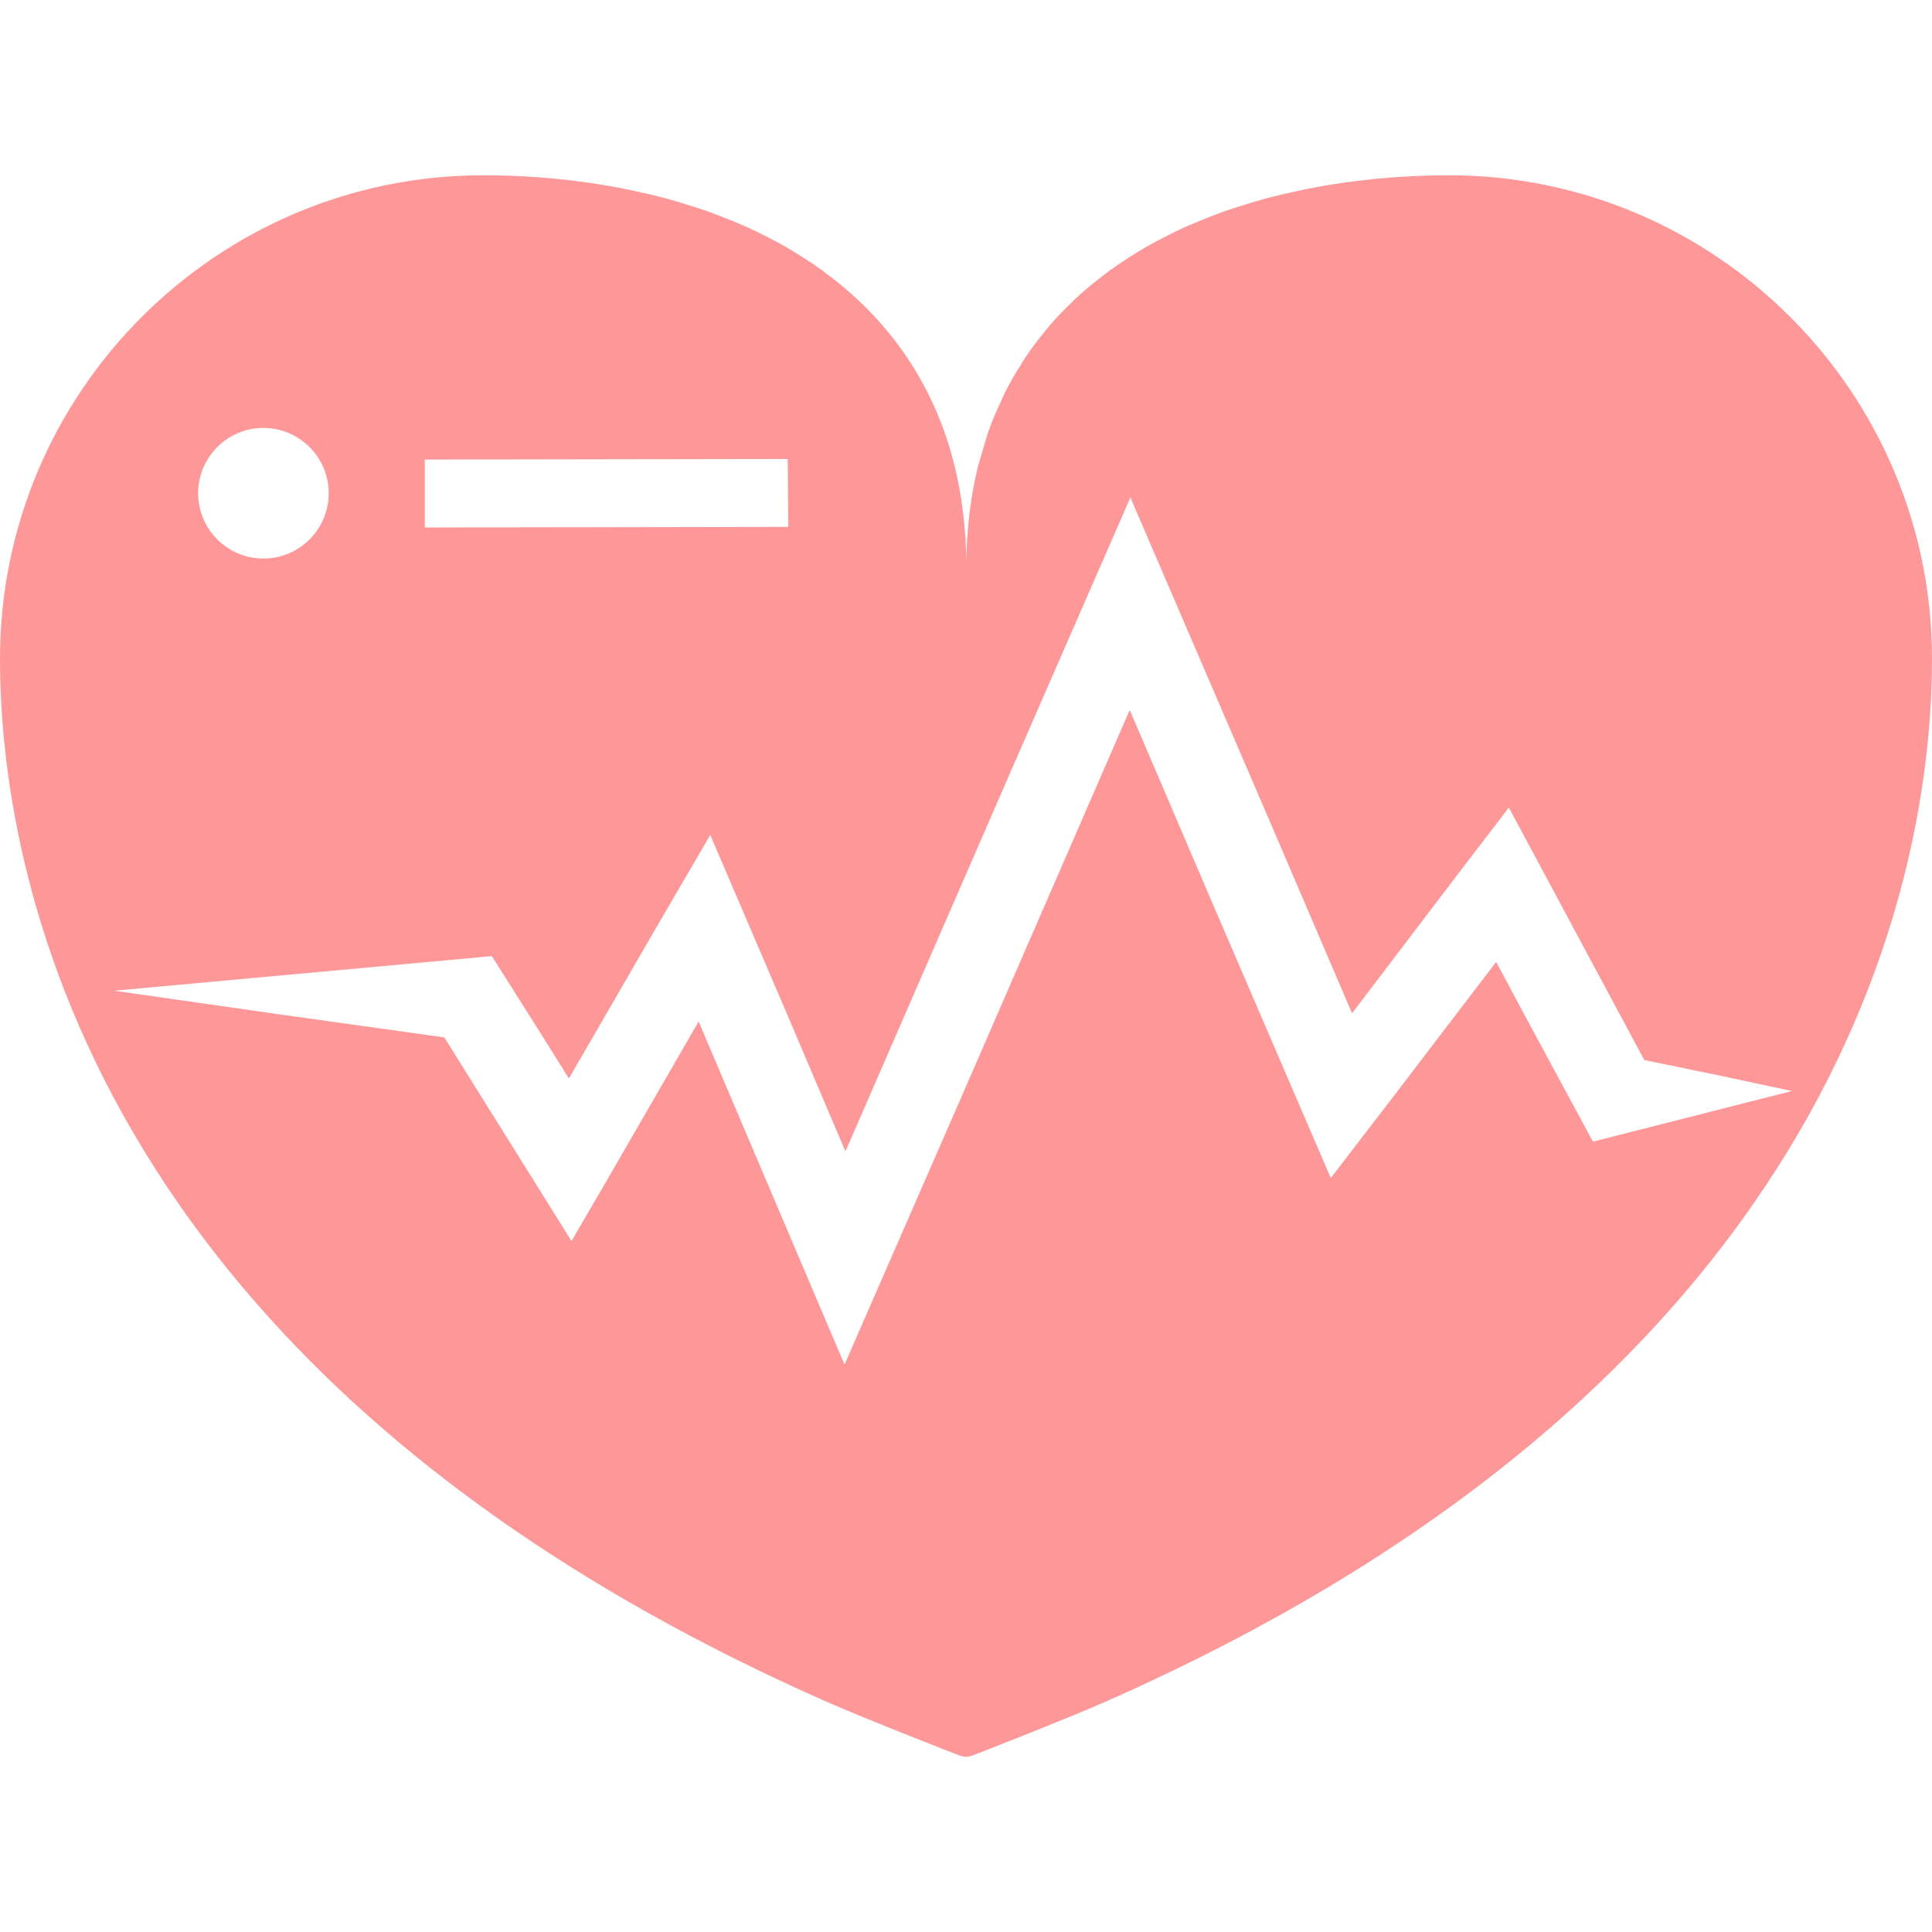
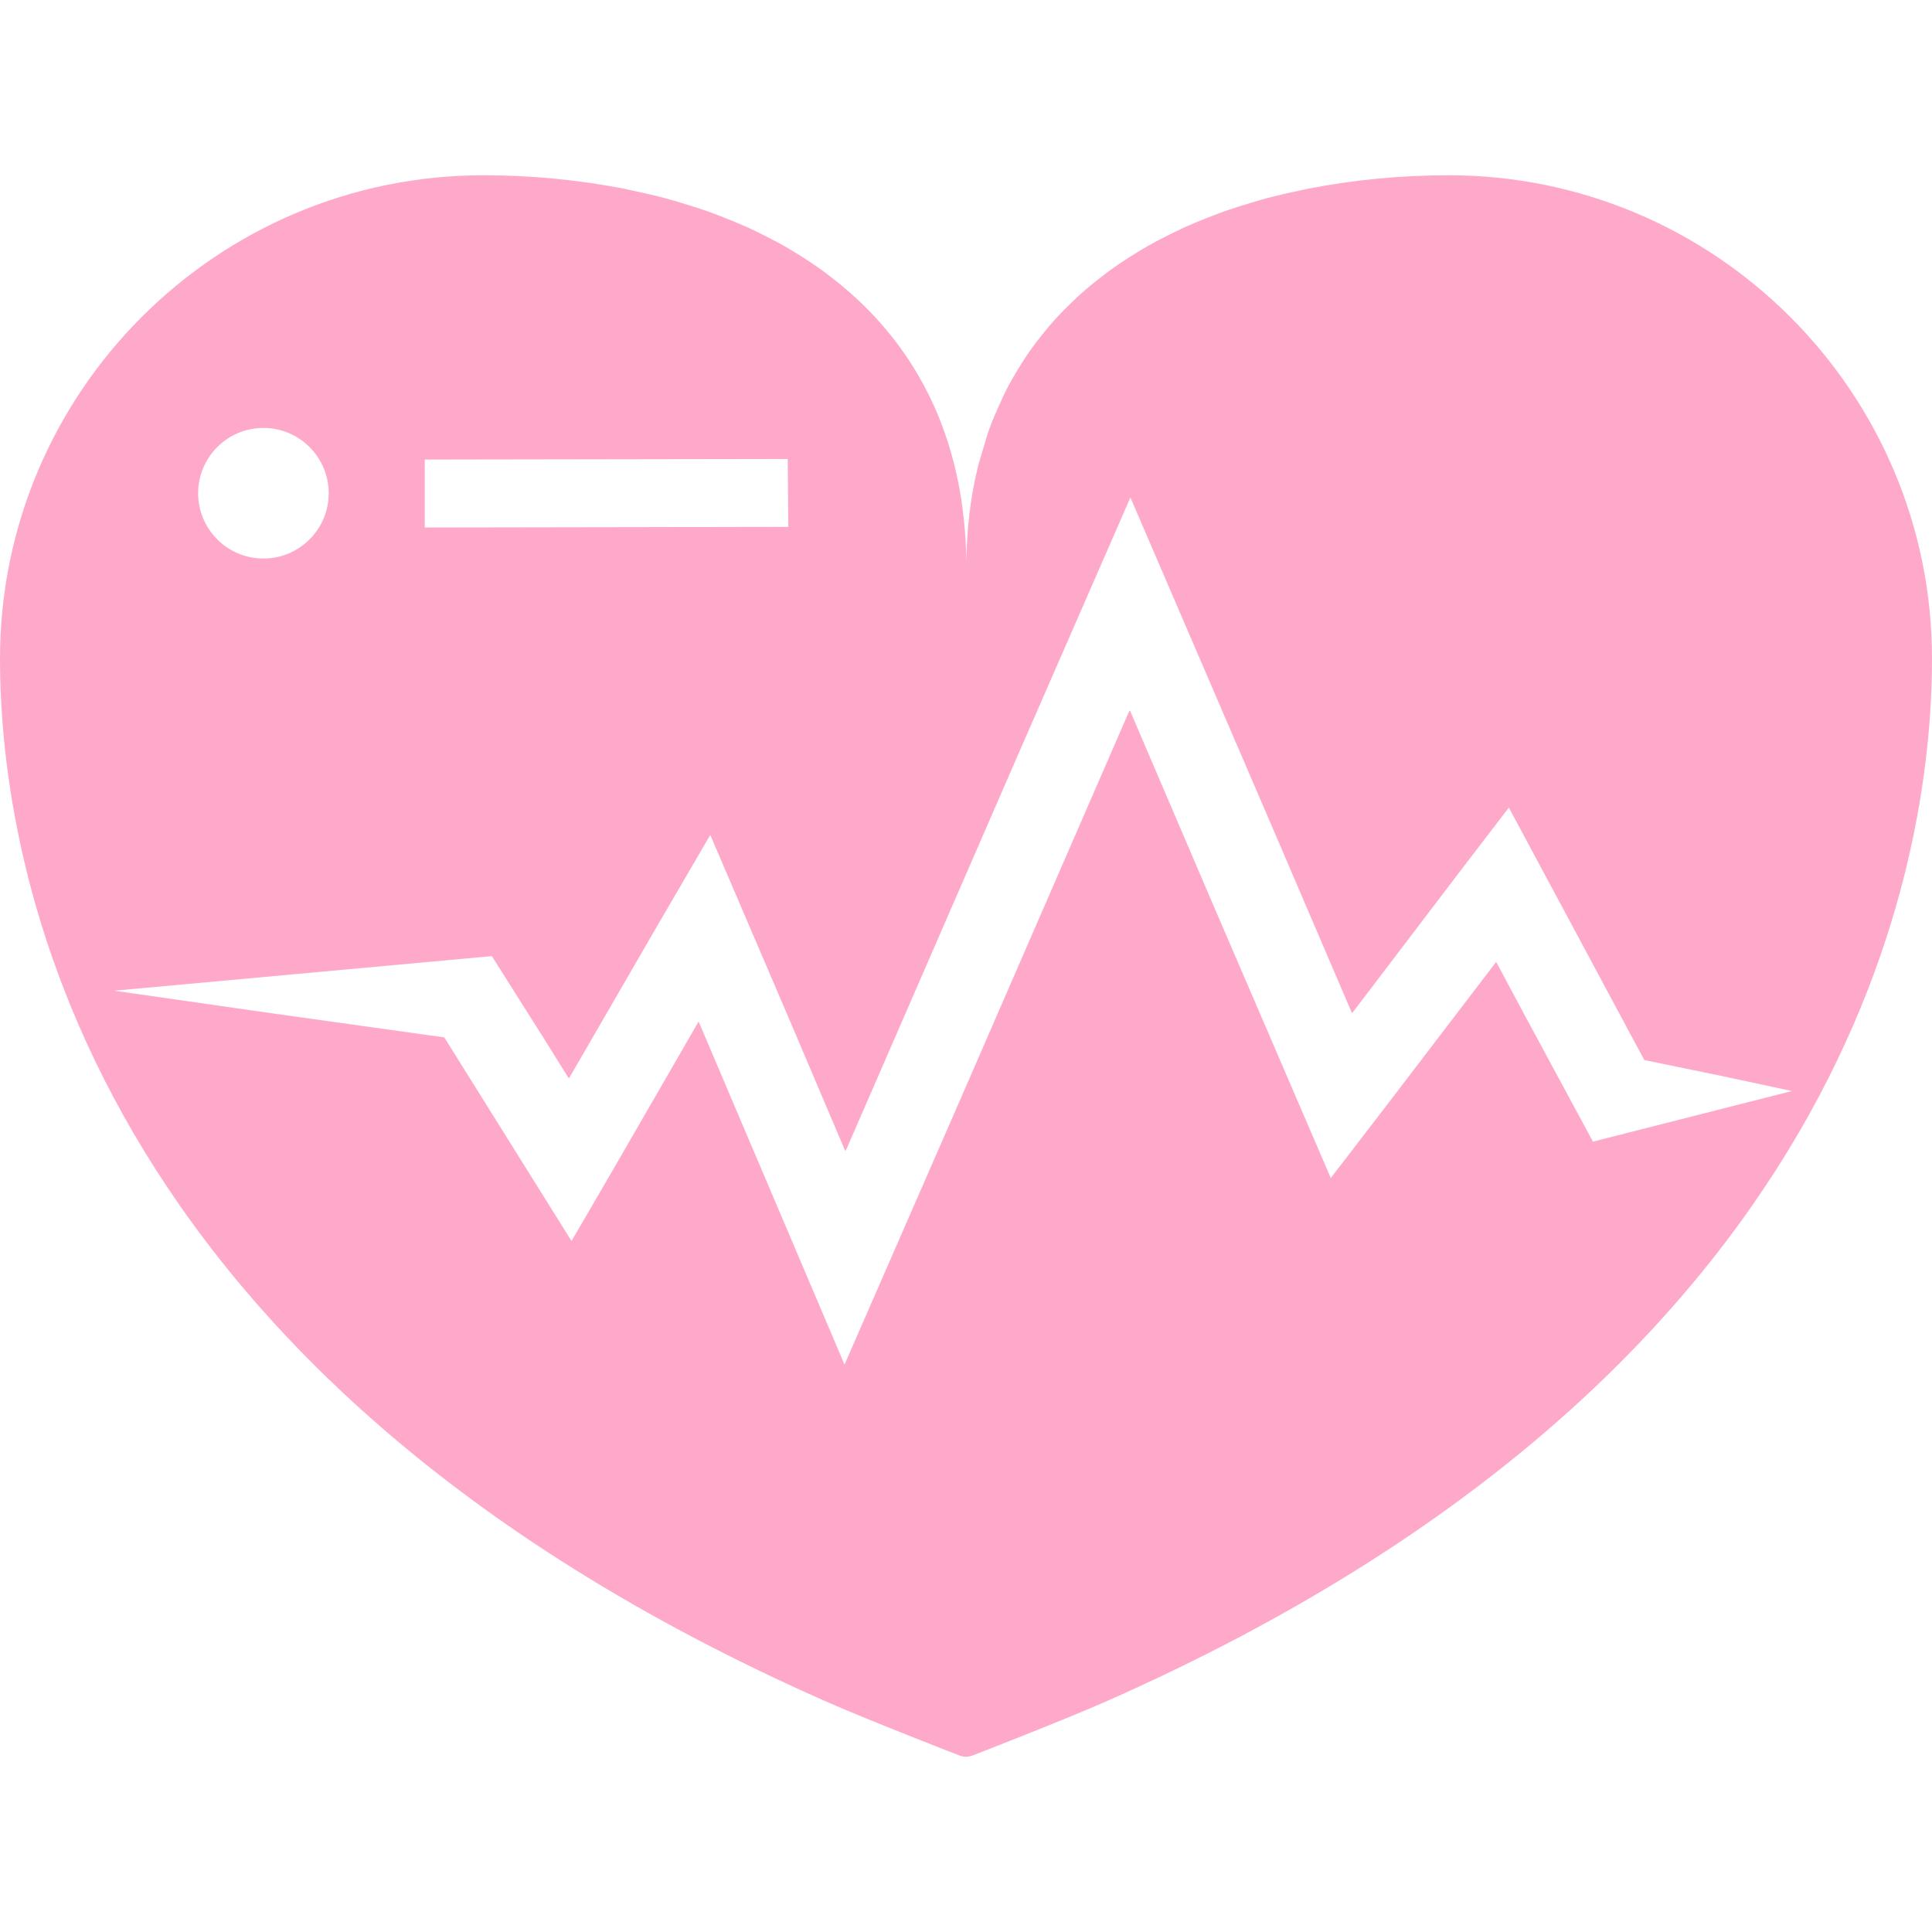
<svg xmlns="http://www.w3.org/2000/svg" version="1.1" id="_x32_" x="0px" y="0px" viewBox="0 0 512 512" style="width: 16px; height: 16px; opacity: 1;" xml:space="preserve">
  <style type="text/css">
	.st0{fill:#4B4B4B;}
</style>
  <g>
-     <path class="st0" d="M383.912,46.447c-12.535,0-25.223,1.187-37.518,3.615c-0.644,0.125-1.271,0.277-1.909,0.41   c-3.031,0.632-6.037,1.324-9.006,2.12c-1.36,0.363-2.684,0.773-4.023,1.171c-2.268,0.675-4.521,1.374-6.738,2.151   c-1.548,0.543-3.053,1.136-4.564,1.726c-2.03,0.796-4.04,1.612-6.012,2.498c-1.397,0.632-2.756,1.3-4.114,1.975   c-2.065,1.023-4.099,2.081-6.086,3.213c-1.076,0.617-2.122,1.265-3.17,1.913c-2.178,1.339-4.308,2.736-6.371,4.224   c-0.726,0.523-1.429,1.074-2.136,1.616c-2.252,1.71-4.427,3.502-6.514,5.399c-0.439,0.402-0.861,0.824-1.292,1.234   c-2.202,2.085-4.308,4.263-6.295,6.566c-0.283,0.332-0.549,0.675-0.826,1.007c-1.997,2.385-3.888,4.872-5.639,7.499   c-0.268,0.402-0.508,0.828-0.771,1.234c-1.638,2.549-3.183,5.176-4.571,7.952c-0.384,0.761-0.705,1.565-1.07,2.342   c-1.138,2.452-2.241,4.926-3.178,7.554c-0.611,1.683-1.08,3.467-1.603,5.216c-0.531,1.815-1.12,3.576-1.554,5.469   c-1.776,7.515-2.744,15.604-2.865,24.254c-0.418-30.969-11.778-53.693-29.226-69.8c-0.045-0.039-0.086-0.082-0.129-0.121   c-2.387-2.194-4.882-4.259-7.486-6.207c-0.431-0.328-0.857-0.66-1.294-0.98c-2.282-1.651-4.638-3.201-7.062-4.677   c-0.865-0.531-1.724-1.062-2.608-1.573c-2.129-1.214-4.308-2.354-6.527-3.443c-1.248-0.617-2.493-1.234-3.773-1.811   c-2.057-0.925-4.154-1.78-6.272-2.604c-1.448-0.566-2.891-1.132-4.374-1.655c-2.256-0.792-4.55-1.503-6.861-2.19   c-1.31-0.386-2.606-0.792-3.941-1.148c-2.98-0.8-6-1.495-9.045-2.128c-0.632-0.133-1.249-0.285-1.886-0.406   c-12.301-2.428-24.99-3.615-37.527-3.615C57.456,46.447,0,103.904,0,174.531c0,53.982,21.292,188.956,218.512,276.21   c11.708,5.176,35.458,14.37,35.697,14.46c0.578,0.23,1.198,0.351,1.792,0.351c0.594,0,1.214-0.121,1.792-0.351   c0.238-0.09,23.989-9.284,35.696-14.46C490.709,363.487,512,228.513,512,174.531C512,103.904,454.54,46.447,383.912,46.447z    M299.477,188.347l-0.06,0.14l-0.088-0.207l-44.65,102.655l-30.872,70.69l-38.665-90.912l-22.658,39.23L151.46,328.88   l-33.713-53.958l-44.746-6.254l-42.739-6.121l100.086-9.166l14.13,22.369l6.188,9.924l0.039-0.07l0.096,0.152l23.181-40.053   l14.245-24.426l21.143,49.332l14.592,34.33l0.06-0.14l0.088,0.207l44.855-103.1l30.602-70.066l39.235,91.17l19.428,45.347   l0.054-0.07l0.074,0.172l29.321-38.542l12.18-15.9l35.892,66.904l20.811,4.29l18.303,3.92l-52.715,13.414l-18.313-33.92   l-7.249-13.562l-0.043,0.054l-0.082-0.156l-29.103,38.117l-14.69,19.105l-31.574-73.337L299.477,188.347z M208.912,139.631   l-96.338,0.16v-18l96.178-0.156L208.912,139.631z M69.808,113.409c9.541,0,17.302,7.765,17.302,17.306   c0,9.541-7.761,17.302-17.302,17.302c-9.541,0-17.302-7.761-17.302-17.302C52.506,121.174,60.267,113.409,69.808,113.409z" style="fill: rgb(254, 152, 152);" />
+     <path class="st0" d="M383.912,46.447c-12.535,0-25.223,1.187-37.518,3.615c-0.644,0.125-1.271,0.277-1.909,0.41   c-3.031,0.632-6.037,1.324-9.006,2.12c-1.36,0.363-2.684,0.773-4.023,1.171c-2.268,0.675-4.521,1.374-6.738,2.151   c-1.548,0.543-3.053,1.136-4.564,1.726c-2.03,0.796-4.04,1.612-6.012,2.498c-1.397,0.632-2.756,1.3-4.114,1.975   c-2.065,1.023-4.099,2.081-6.086,3.213c-1.076,0.617-2.122,1.265-3.17,1.913c-2.178,1.339-4.308,2.736-6.371,4.224   c-0.726,0.523-1.429,1.074-2.136,1.616c-2.252,1.71-4.427,3.502-6.514,5.399c-0.439,0.402-0.861,0.824-1.292,1.234   c-2.202,2.085-4.308,4.263-6.295,6.566c-0.283,0.332-0.549,0.675-0.826,1.007c-1.997,2.385-3.888,4.872-5.639,7.499   c-0.268,0.402-0.508,0.828-0.771,1.234c-1.638,2.549-3.183,5.176-4.571,7.952c-0.384,0.761-0.705,1.565-1.07,2.342   c-1.138,2.452-2.241,4.926-3.178,7.554c-0.611,1.683-1.08,3.467-1.603,5.216c-0.531,1.815-1.12,3.576-1.554,5.469   c-1.776,7.515-2.744,15.604-2.865,24.254c-0.418-30.969-11.778-53.693-29.226-69.8c-0.045-0.039-0.086-0.082-0.129-0.121   c-2.387-2.194-4.882-4.259-7.486-6.207c-0.431-0.328-0.857-0.66-1.294-0.98c-2.282-1.651-4.638-3.201-7.062-4.677   c-0.865-0.531-1.724-1.062-2.608-1.573c-2.129-1.214-4.308-2.354-6.527-3.443c-1.248-0.617-2.493-1.234-3.773-1.811   c-2.057-0.925-4.154-1.78-6.272-2.604c-1.448-0.566-2.891-1.132-4.374-1.655c-2.256-0.792-4.55-1.503-6.861-2.19   c-1.31-0.386-2.606-0.792-3.941-1.148c-2.98-0.8-6-1.495-9.045-2.128c-0.632-0.133-1.249-0.285-1.886-0.406   c-12.301-2.428-24.99-3.615-37.527-3.615C57.456,46.447,0,103.904,0,174.531c0,53.982,21.292,188.956,218.512,276.21   c11.708,5.176,35.458,14.37,35.697,14.46c0.578,0.23,1.198,0.351,1.792,0.351c0.594,0,1.214-0.121,1.792-0.351   c0.238-0.09,23.989-9.284,35.696-14.46C490.709,363.487,512,228.513,512,174.531C512,103.904,454.54,46.447,383.912,46.447z    M299.477,188.347l-0.06,0.14l-0.088-0.207l-44.65,102.655l-30.872,70.69l-38.665-90.912l-22.658,39.23L151.46,328.88   l-33.713-53.958l-44.746-6.254l-42.739-6.121l100.086-9.166l14.13,22.369l6.188,9.924l0.039-0.07l0.096,0.152l23.181-40.053   l14.245-24.426l21.143,49.332l14.592,34.33l0.06-0.14l0.088,0.207l44.855-103.1l30.602-70.066l39.235,91.17l19.428,45.347   l0.054-0.07l0.074,0.172l29.321-38.542l12.18-15.9l35.892,66.904l20.811,4.29l18.303,3.92l-52.715,13.414l-18.313-33.92   l-7.249-13.562l-0.043,0.054l-0.082-0.156l-29.103,38.117l-14.69,19.105l-31.574-73.337L299.477,188.347z M208.912,139.631   l-96.338,0.16v-18l96.178-0.156L208.912,139.631z M69.808,113.409c9.541,0,17.302,7.765,17.302,17.306   c0,9.541-7.761,17.302-17.302,17.302c-9.541,0-17.302-7.761-17.302-17.302C52.506,121.174,60.267,113.409,69.808,113.409z" style="fill: rgb(255, 169, 202);" />
  </g>
</svg>
